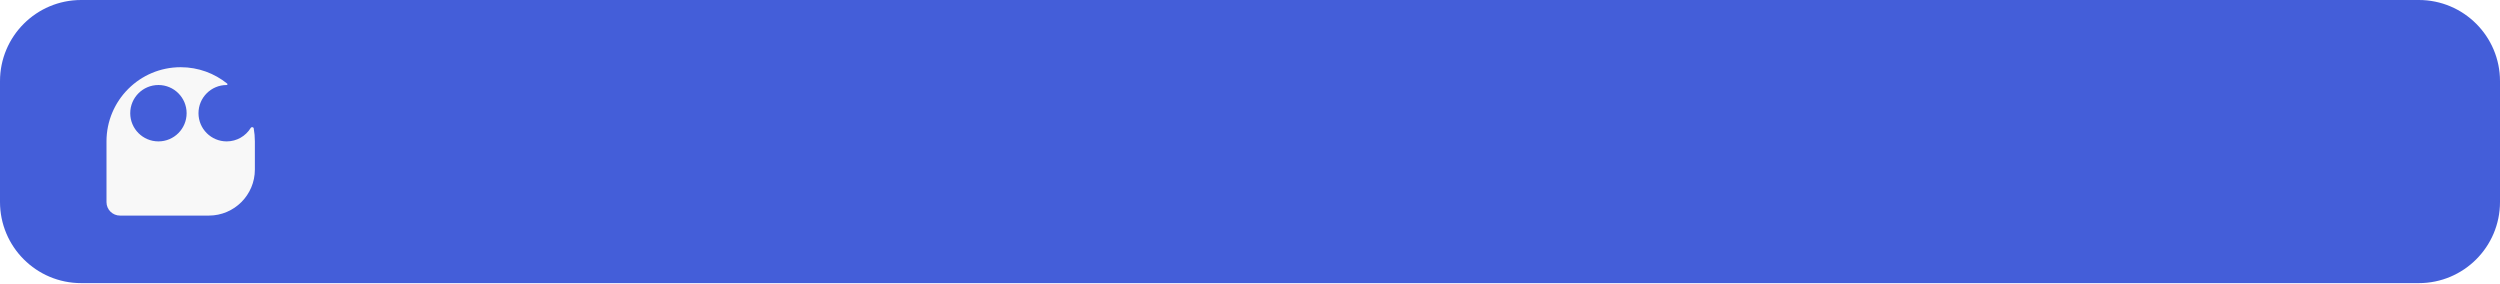
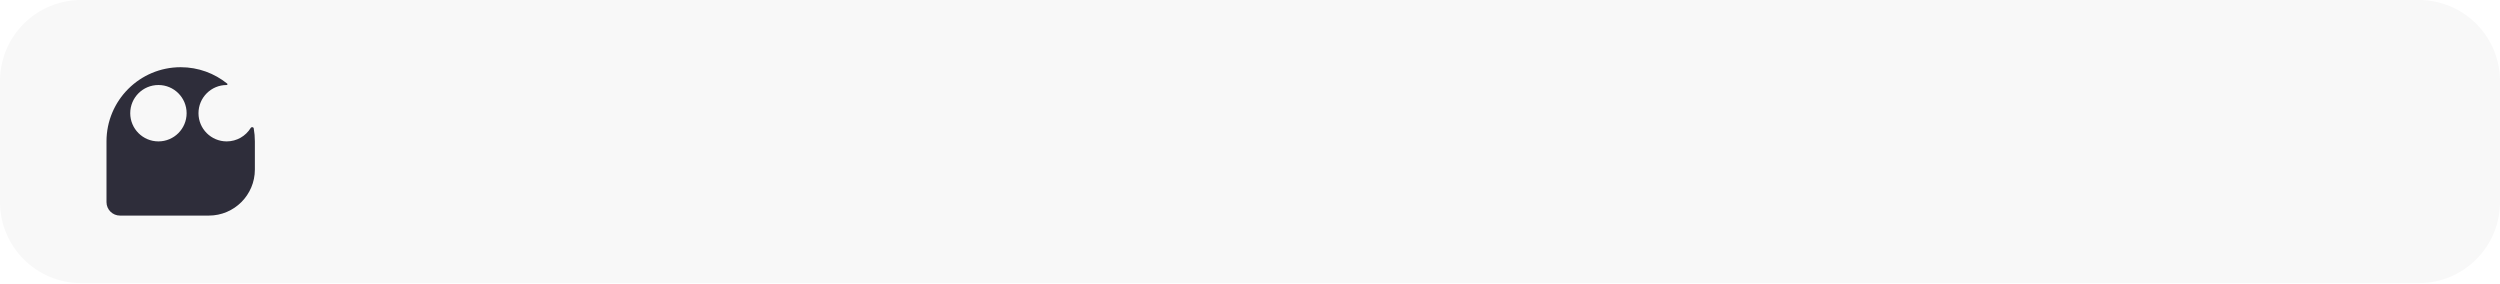
<svg xmlns="http://www.w3.org/2000/svg" width="7700" height="872" viewBox="0 0 7700 872" fill="none">
-   <rect width="7700" height="872" rx="250" fill="#445ED9" />
-   <path d="M556.5 207C610.776 207 660.627 225.928 699.825 257.538C701.586 258.958 700.431 261.84 698.17 261.84C650.215 261.84 611.34 300.715 611.34 348.67C611.34 396.625 650.215 435.5 698.17 435.5C729.48 435.5 756.912 418.925 772.186 394.073C774.508 390.296 780.698 390.946 781.473 395.311C783.79 408.359 785 421.788 785 435.5V522.174C784.999 600.502 721.502 663.999 643.174 664H369.545C346.6 664 328 645.4 328 622.455V435.5C328 309.303 430.303 207 556.5 207ZM487.95 261.84C439.995 261.84 401.12 300.715 401.12 348.67C401.12 396.625 439.995 435.5 487.95 435.5C535.905 435.5 574.78 396.625 574.78 348.67C574.78 300.715 535.905 261.84 487.95 261.84Z" fill="#F8F8F8" />
+   <rect width="7700" height="872" rx="250" fill="#F8F8F8" />
+   <path d="M556.5 207C610.776 207 660.627 225.928 699.825 257.538C701.586 258.958 700.431 261.84 698.17 261.84C650.215 261.84 611.34 300.715 611.34 348.67C611.34 396.625 650.215 435.5 698.17 435.5C729.48 435.5 756.912 418.925 772.186 394.073C774.508 390.296 780.698 390.946 781.473 395.311C783.79 408.359 785 421.788 785 435.5V522.174C784.999 600.502 721.502 663.999 643.174 664H369.545C346.6 664 328 645.4 328 622.455V435.5C328 309.303 430.303 207 556.5 207ZM487.95 261.84C439.995 261.84 401.12 300.715 401.12 348.67C401.12 396.625 439.995 435.5 487.95 435.5C535.905 435.5 574.78 396.625 574.78 348.67C574.78 300.715 535.905 261.84 487.95 261.84Z" fill="#2E2D3A" />
</svg>
